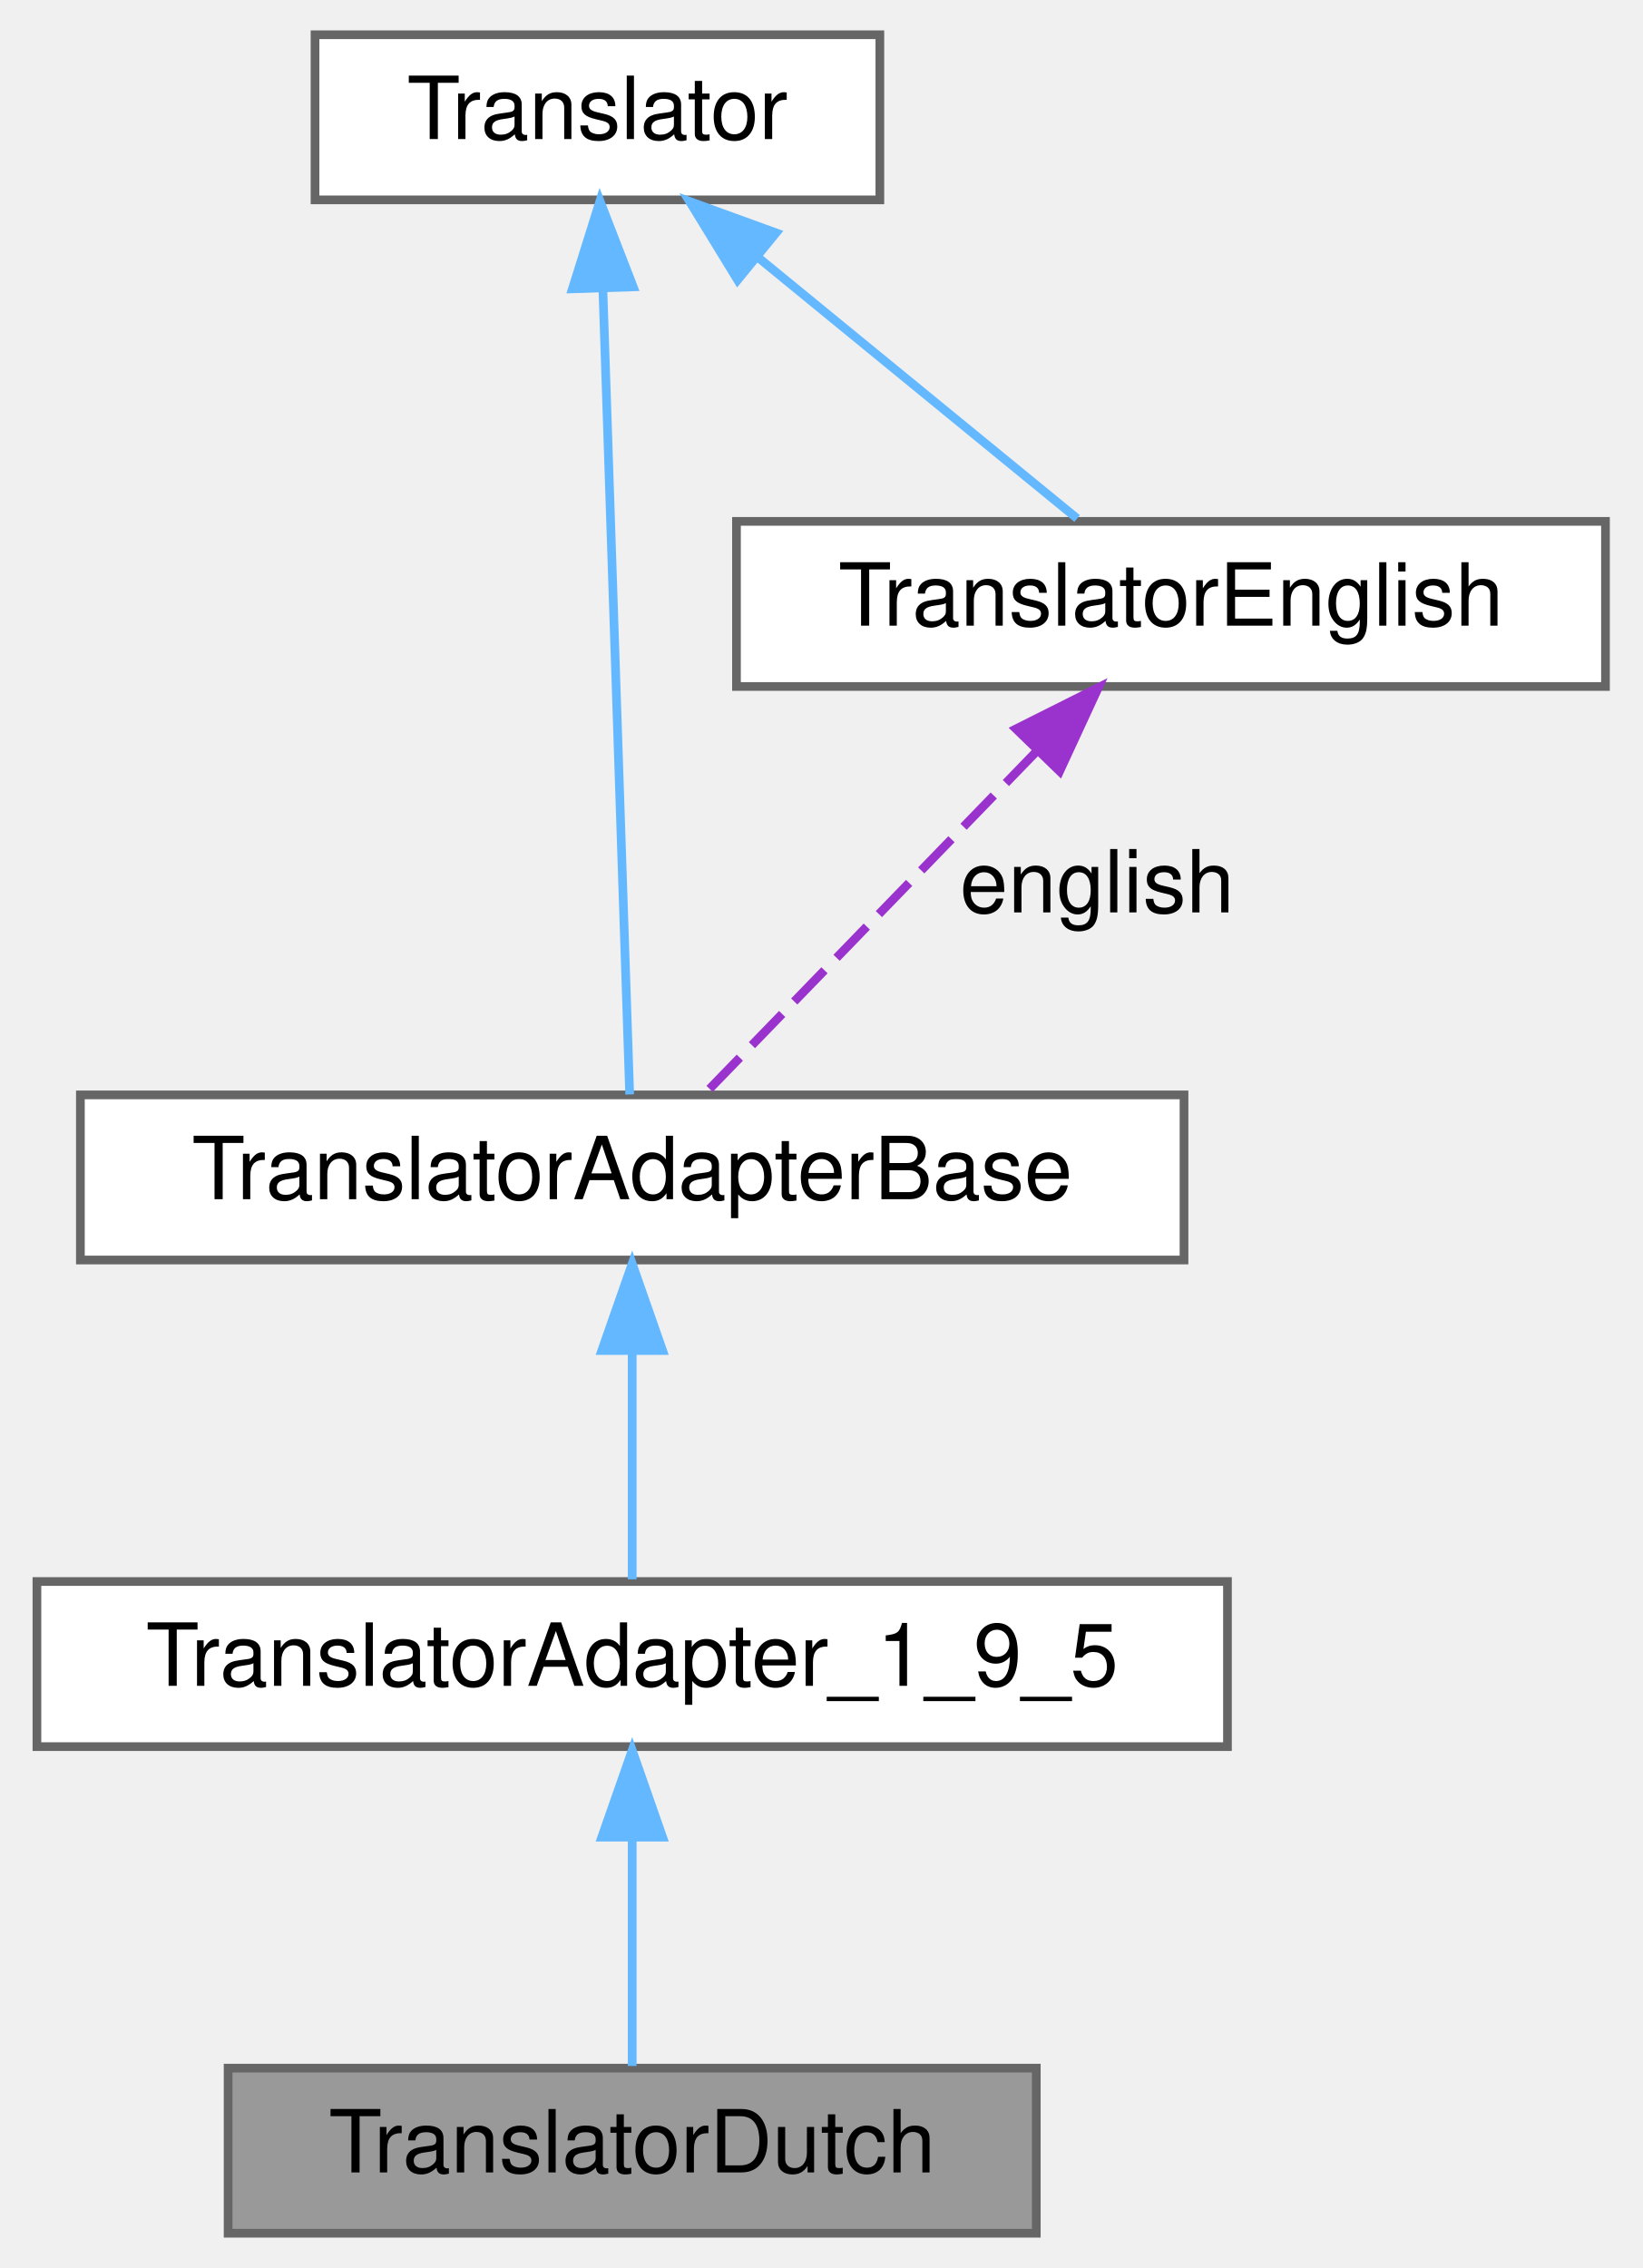
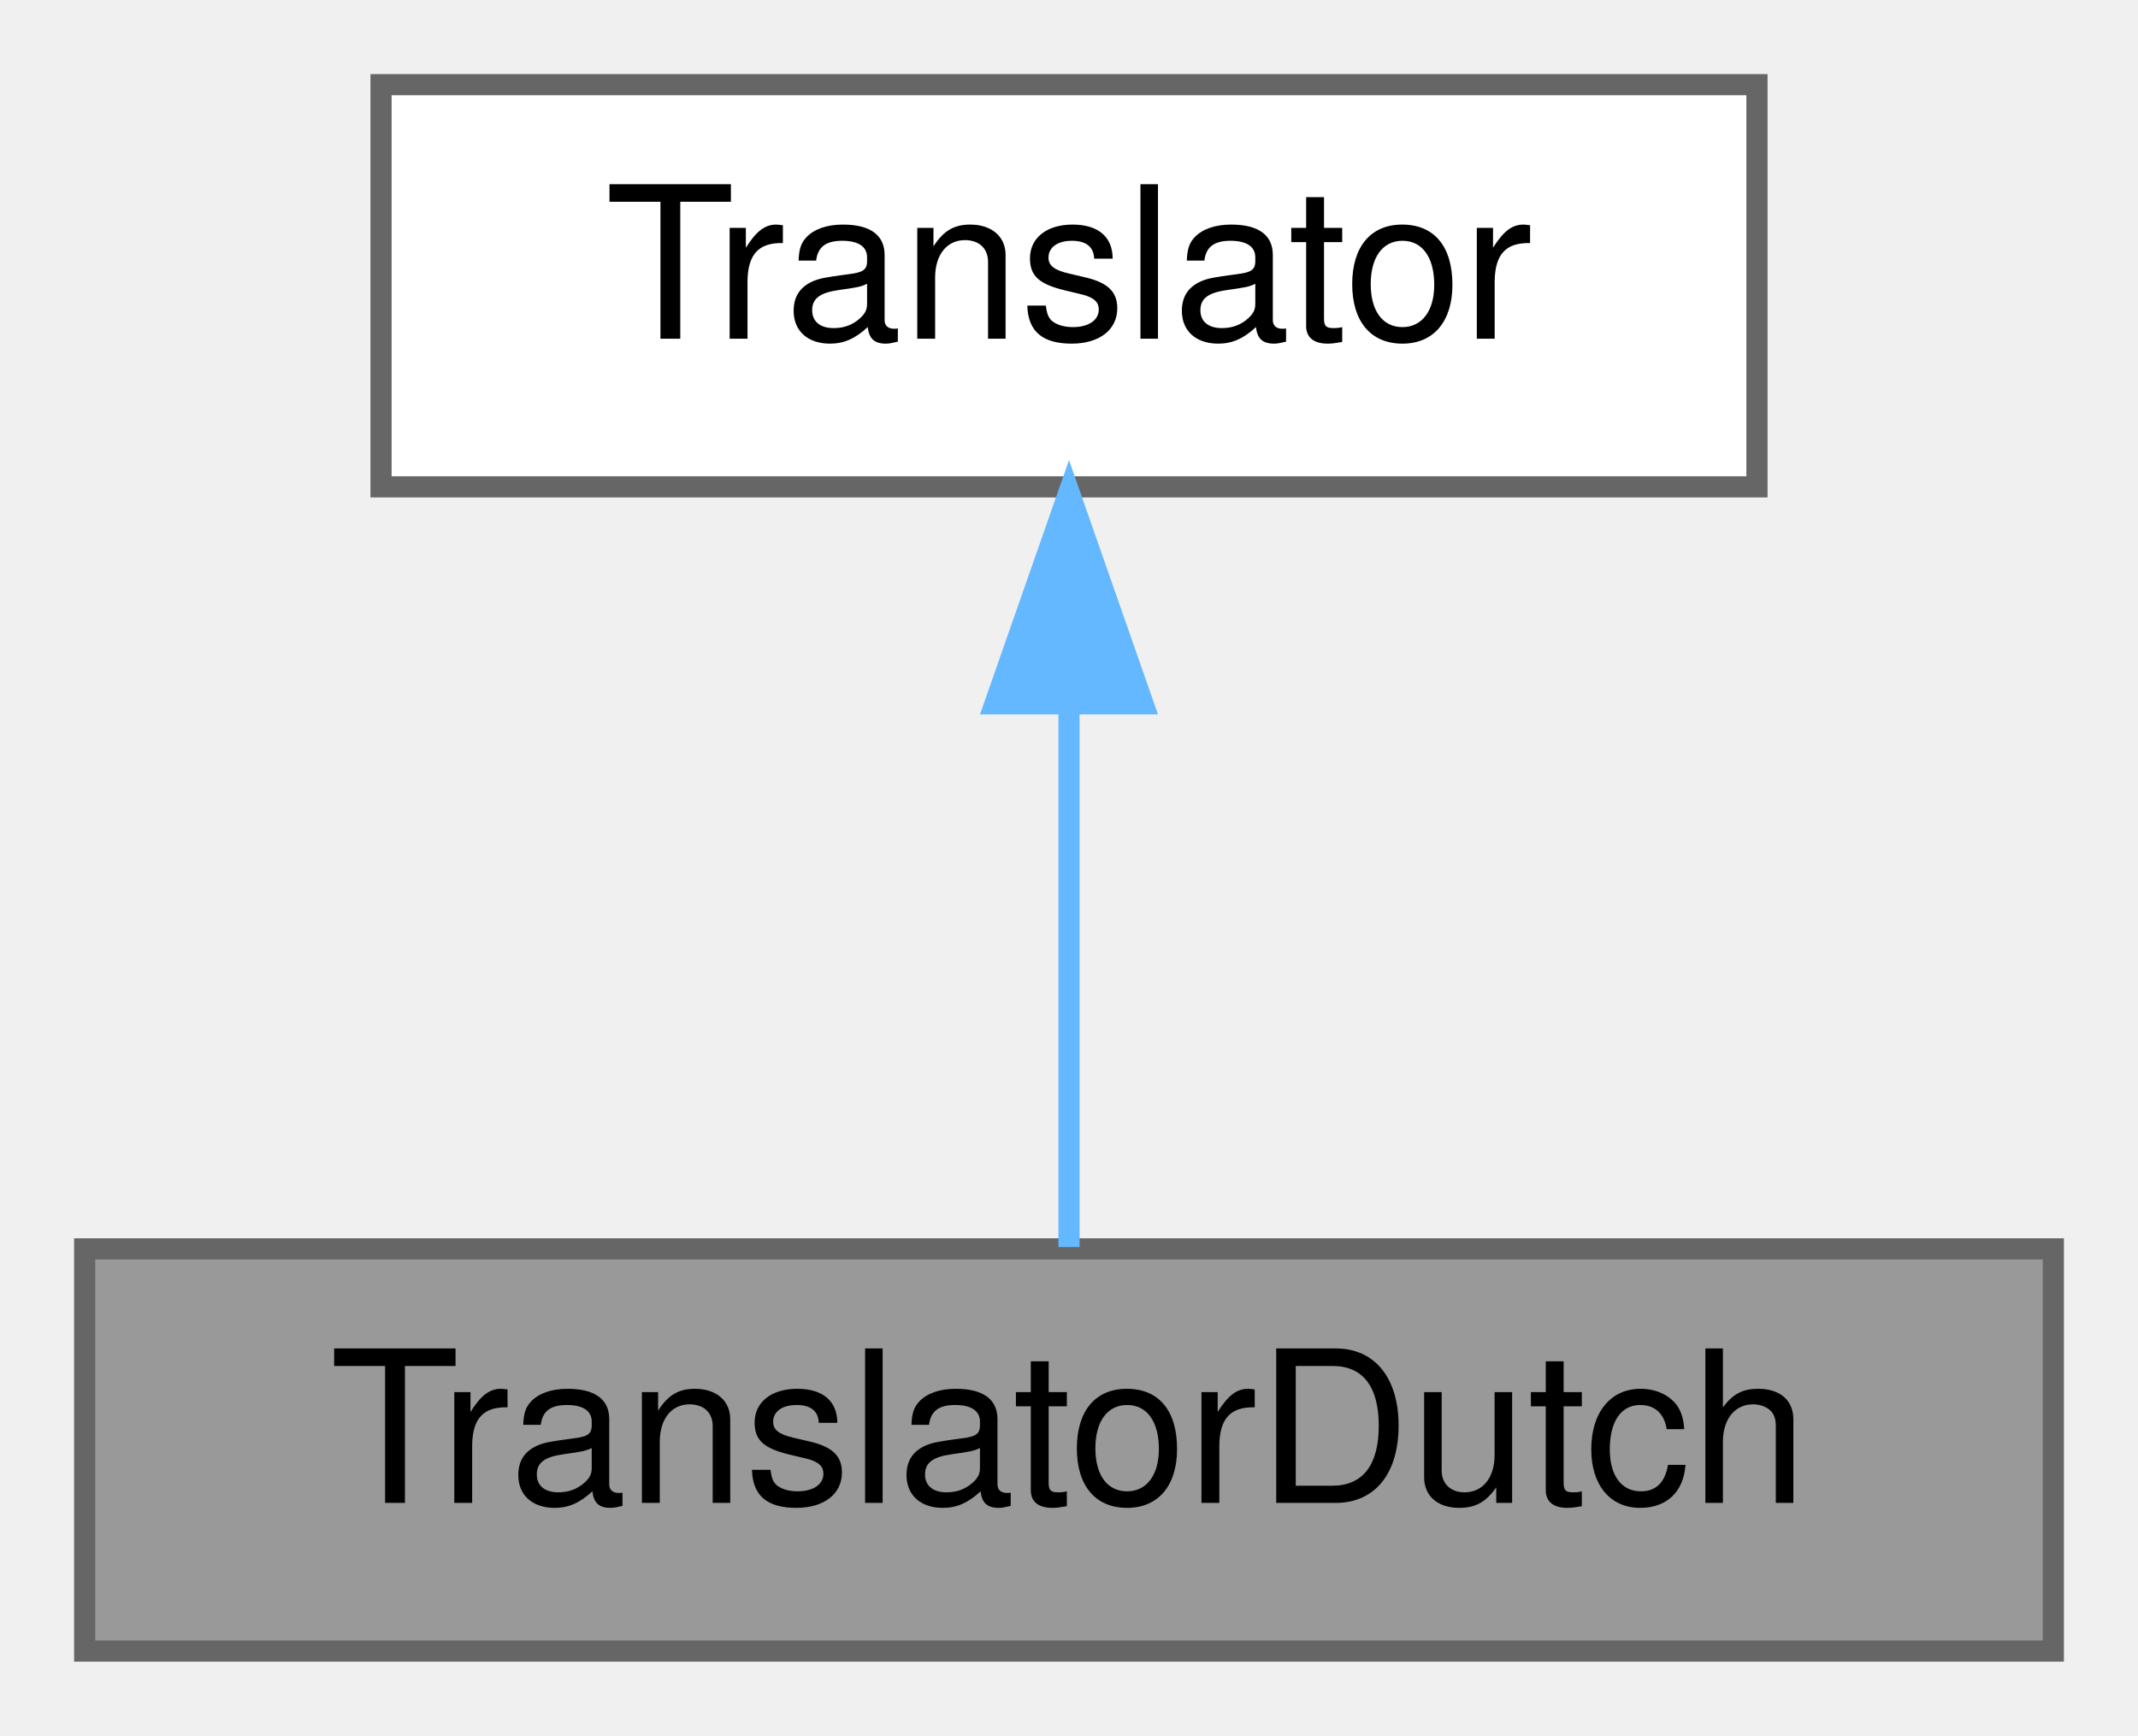
- <svg xmlns="http://www.w3.org/2000/svg" xmlns:xlink="http://www.w3.org/1999/xlink" width="189pt" height="261pt" viewBox="0.00 0.00 188.50 261.00">
-   <g id="graph0" class="graph" transform="scale(1 1) rotate(0) translate(4 257)">
+ <svg xmlns="http://www.w3.org/2000/svg" xmlns:xlink="http://www.w3.org/1999/xlink" width="101pt" height="82pt" viewBox="0.00 0.00 101.00 82.00">
+   <g id="graph0" class="graph" transform="scale(1 1) rotate(0) translate(4 78)">
    <g id="node1" class="node">
      <g id="a_node1">
        <a xlink:title=" ">
-           <polygon fill="#999999" stroke="#666666" points="115,-19 22,-19 22,0 115,0 115,-19" />
-           <text text-anchor="middle" x="68.5" y="-7" font-family="Helvetica,sans-Serif" font-size="10.00">TranslatorDutch</text>
+           <polygon fill="#999999" stroke="#666666" points="93,-19 0,-19 0,0 93,0 93,-19" />
+           <text text-anchor="middle" x="46.5" y="-7" font-family="Helvetica,sans-Serif" font-size="10.00">TranslatorDutch</text>
        </a>
      </g>
    </g>
    <g id="node2" class="node">
      <g id="a_node2">
-         <a xlink:href="../../dd/dba/class_translator_adapter__1__9__5.html" target="_top" xlink:title=" ">
-           <polygon fill="white" stroke="#666666" points="137,-75 0,-75 0,-56 137,-56 137,-75" />
-           <text text-anchor="middle" x="68.5" y="-63" font-family="Helvetica,sans-Serif" font-size="10.00">TranslatorAdapter_1_9_5</text>
+         <a xlink:href="../../d8/dfb/class_translator.html" target="_top" xlink:title="Abstract base class for all translatable text fragments.">
+           <polygon fill="white" stroke="#666666" points="79,-74 14,-74 14,-55 79,-55 79,-74" />
+           <text text-anchor="middle" x="46.5" y="-62" font-family="Helvetica,sans-Serif" font-size="10.00">Translator</text>
        </a>
      </g>
    </g>
    <g id="edge1" class="edge">
-       <path fill="none" stroke="#63b8ff" d="M68.5,-45.3C68.5,-36.41 68.5,-26.28 68.5,-19.25" />
-       <polygon fill="#63b8ff" stroke="#63b8ff" points="65,-45.58 68.5,-55.58 72,-45.58 65,-45.58" />
-     </g>
-     <g id="node3" class="node">
-       <g id="a_node3">
-         <a xlink:href="../../db/d6c/class_translator_adapter_base.html" target="_top" xlink:title="Base of the translator adapter tree.">
-           <polygon fill="white" stroke="#666666" points="132,-131 5,-131 5,-112 132,-112 132,-131" />
-           <text text-anchor="middle" x="68.5" y="-119" font-family="Helvetica,sans-Serif" font-size="10.00">TranslatorAdapterBase</text>
-         </a>
-       </g>
-     </g>
-     <g id="edge2" class="edge">
-       <path fill="none" stroke="#63b8ff" d="M68.5,-101.3C68.5,-92.41 68.5,-82.28 68.5,-75.25" />
-       <polygon fill="#63b8ff" stroke="#63b8ff" points="65,-101.58 68.5,-111.58 72,-101.58 65,-101.58" />
-     </g>
-     <g id="node4" class="node">
-       <g id="a_node4">
-         <a xlink:href="../../d8/dfb/class_translator.html" target="_top" xlink:title="Abstract base class for all translatable text fragments.">
-           <polygon fill="white" stroke="#666666" points="97,-253 32,-253 32,-234 97,-234 97,-253" />
-           <text text-anchor="middle" x="64.5" y="-241" font-family="Helvetica,sans-Serif" font-size="10.00">Translator</text>
-         </a>
-       </g>
-     </g>
-     <g id="edge3" class="edge">
-       <path fill="none" stroke="#63b8ff" d="M65.13,-223.65C66.01,-197.22 67.57,-150.26 68.21,-131.05" />
-       <polygon fill="#63b8ff" stroke="#63b8ff" points="61.62,-223.76 64.79,-233.87 68.62,-223.99 61.62,-223.76" />
-     </g>
-     <g id="node5" class="node">
-       <g id="a_node5">
-         <a xlink:href="../../d6/d78/class_translator_english.html" target="_top" xlink:title=" ">
-           <polygon fill="white" stroke="#666666" points="180.5,-197 80.5,-197 80.5,-178 180.5,-178 180.5,-197" />
-           <text text-anchor="middle" x="130.5" y="-185" font-family="Helvetica,sans-Serif" font-size="10.00">TranslatorEnglish</text>
-         </a>
-       </g>
-     </g>
-     <g id="edge5" class="edge">
-       <path fill="none" stroke="#63b8ff" d="M83.05,-227.32C94.88,-217.65 109.79,-205.45 119.7,-197.33" />
-       <polygon fill="#63b8ff" stroke="#63b8ff" points="80.63,-224.78 75.1,-233.82 85.06,-230.2 80.63,-224.78" />
-     </g>
-     <g id="edge4" class="edge">
-       <path fill="none" stroke="#9a32cd" stroke-dasharray="5,2" d="M114.98,-170.48C103.01,-158.12 86.9,-141.49 77.13,-131.41" />
-       <polygon fill="#9a32cd" stroke="#9a32cd" points="112.67,-173.12 122.14,-177.87 117.69,-168.25 112.67,-173.12" />
-       <text text-anchor="middle" x="122" y="-152" font-family="Helvetica,sans-Serif" font-size="10.00"> english</text>
+       <path fill="none" stroke="#63b8ff" d="M46.5,-44.66C46.5,-35.93 46.5,-25.99 46.5,-19.09" />
+       <polygon fill="#63b8ff" stroke="#63b8ff" points="43,-44.75 46.5,-54.75 50,-44.75 43,-44.75" />
    </g>
  </g>
</svg>
